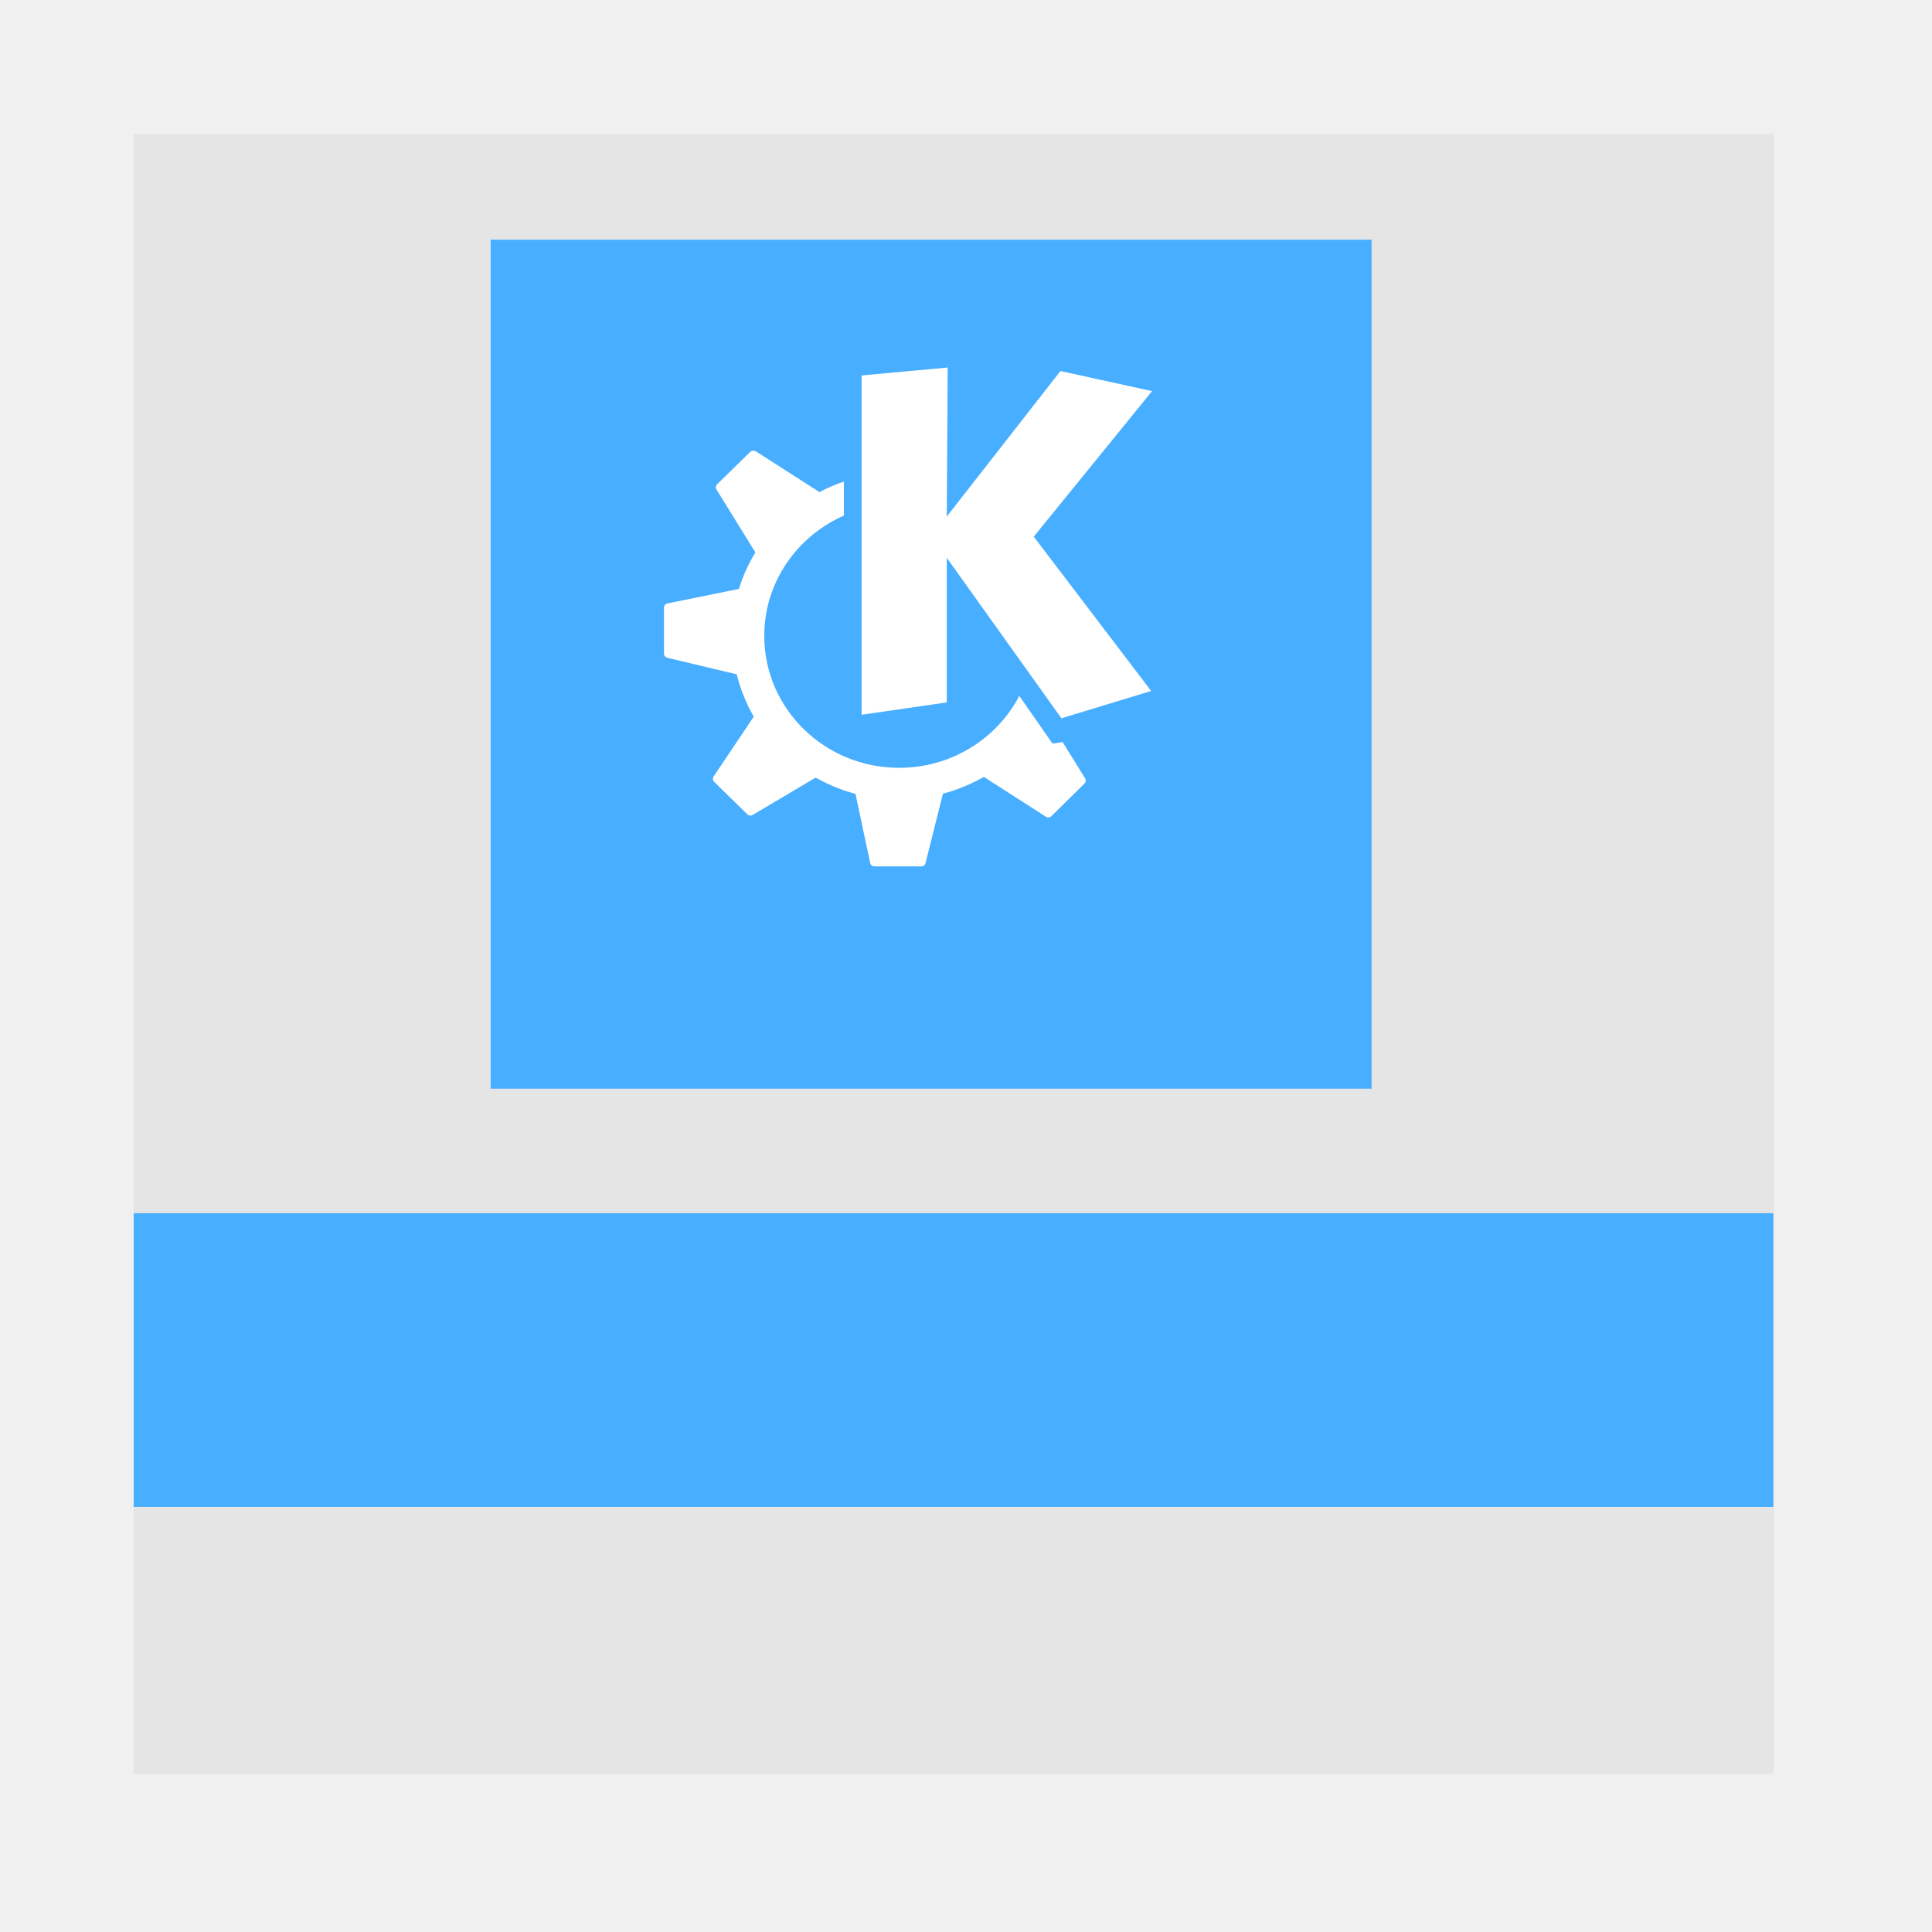
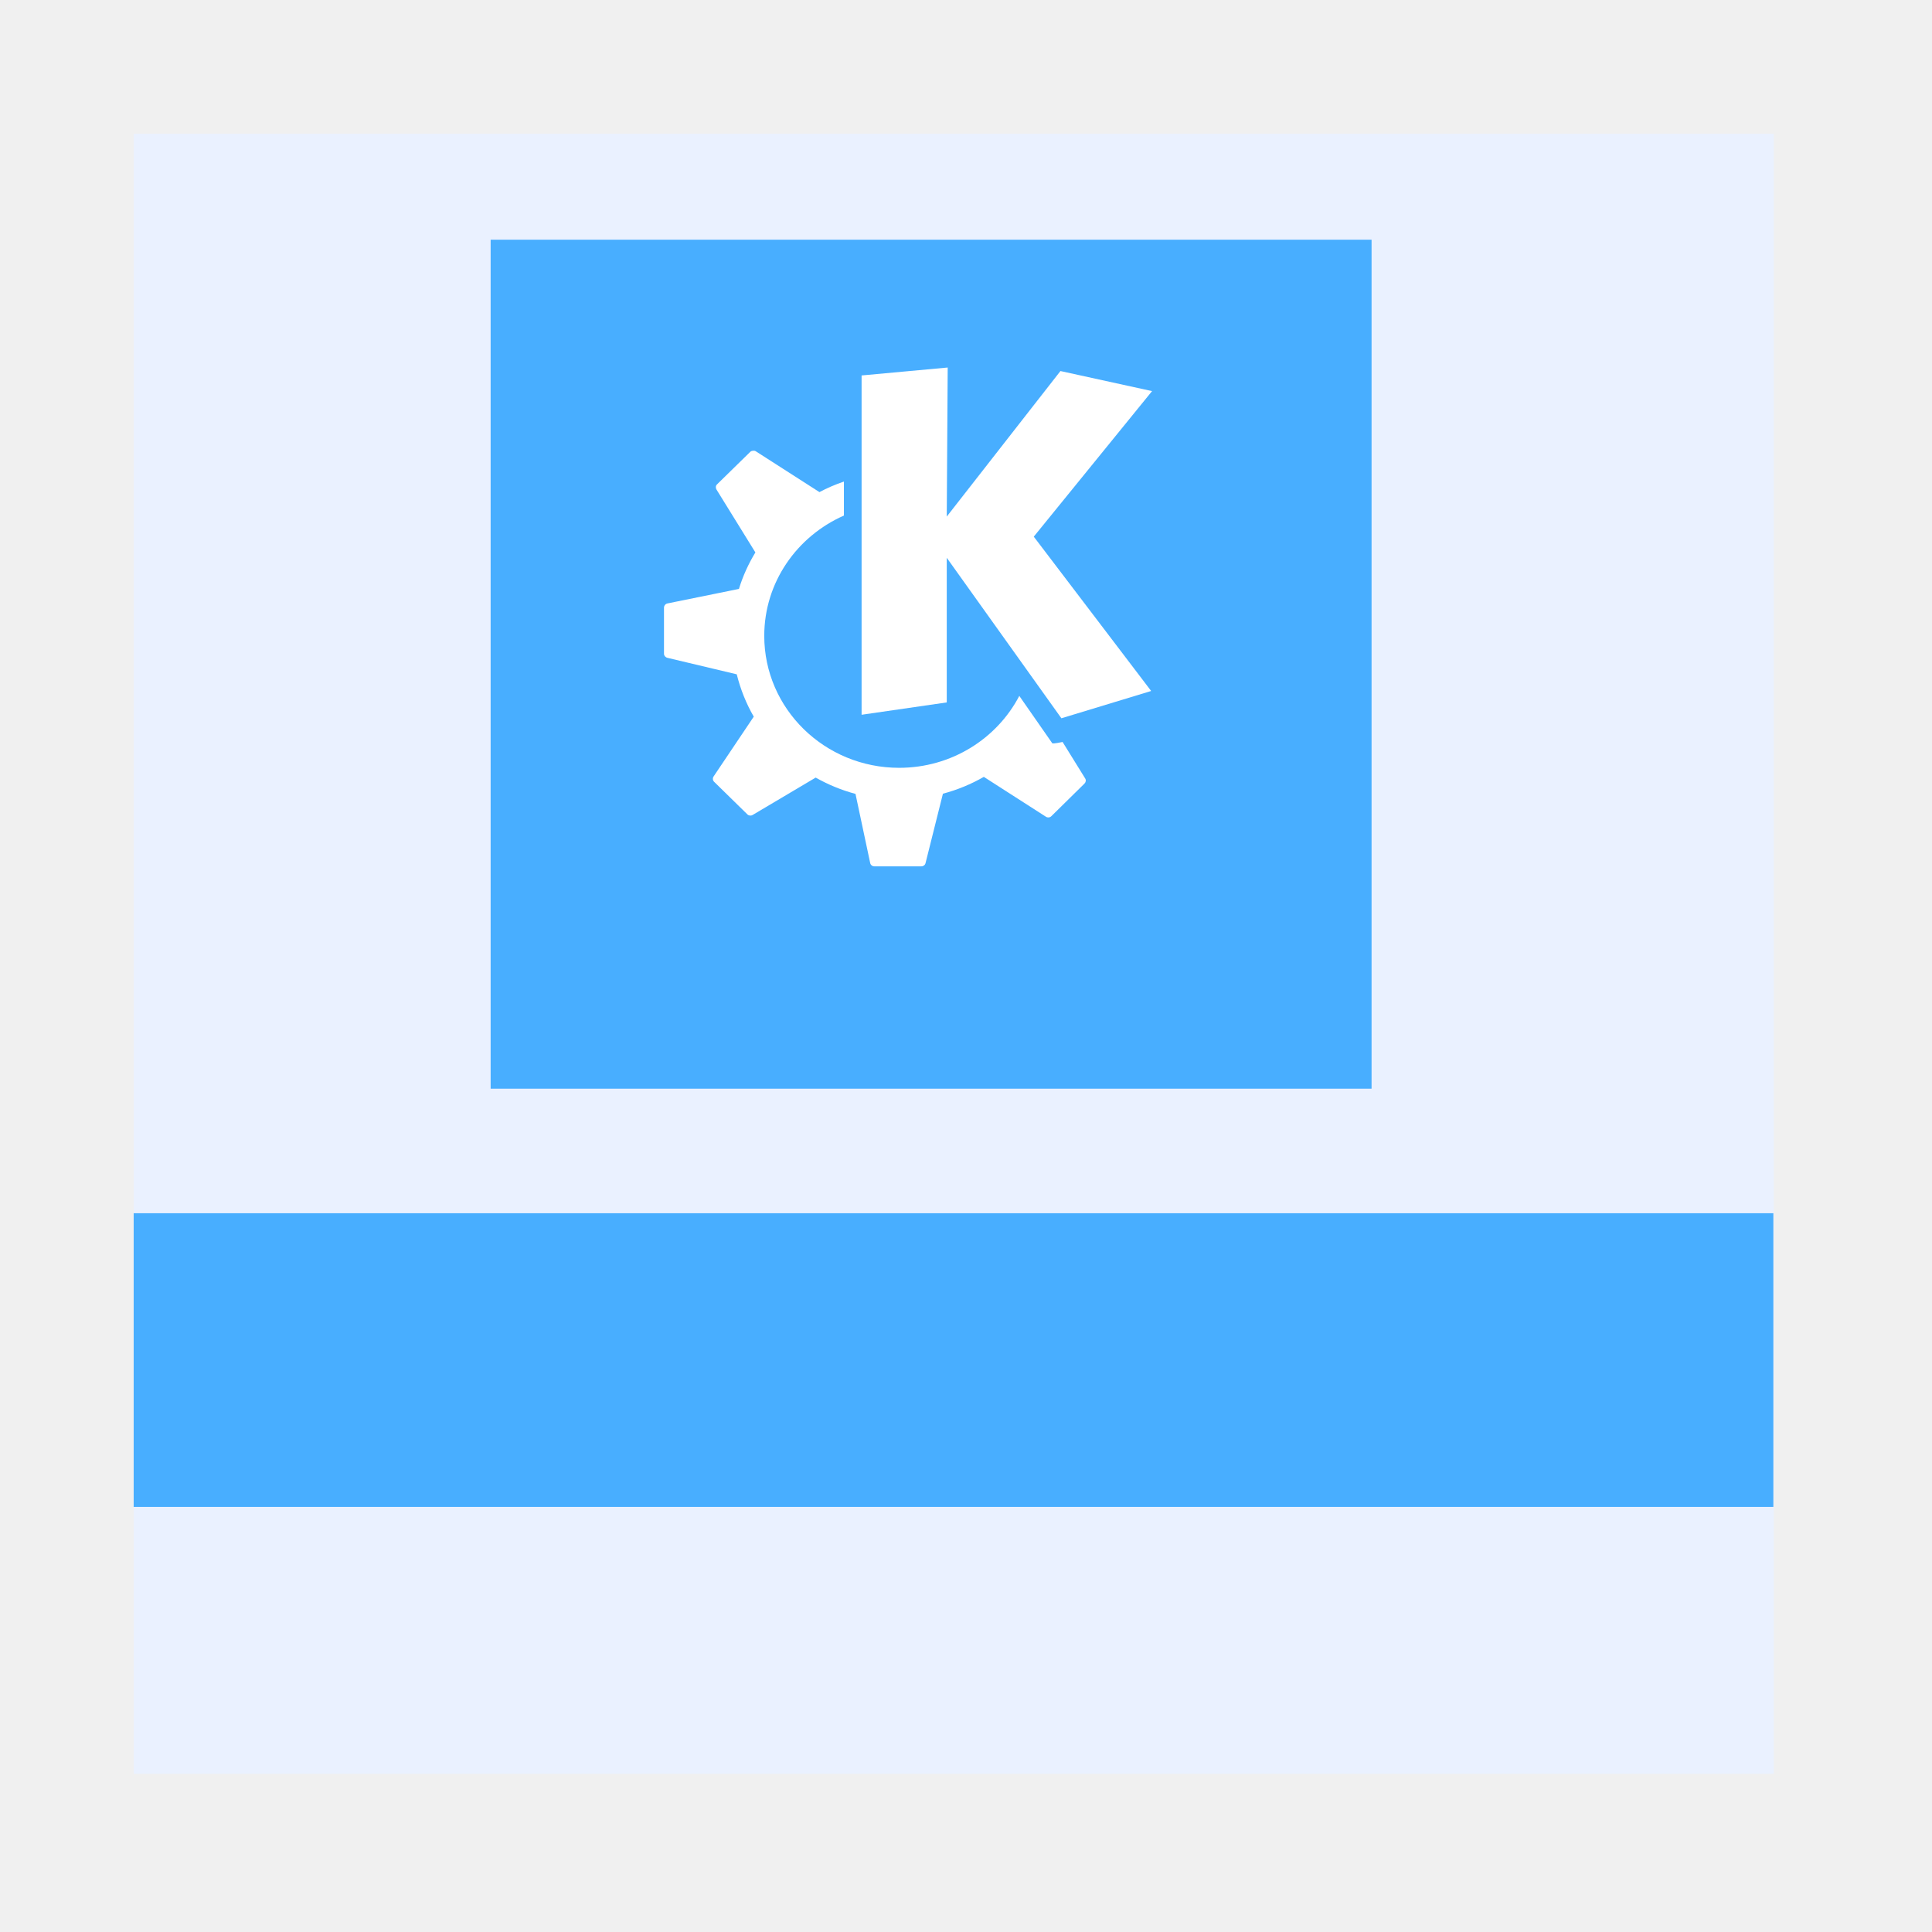
<svg xmlns="http://www.w3.org/2000/svg" width="38.4pt" height="38.4pt">
  <defs />
  <g id="layer1">
-     <rect id="shape0" transform="translate(3.54331, 3.54331)" fill="#e5e5e5" fill-rule="evenodd" stroke="#003bc3" stroke-width="0" stroke-linecap="square" stroke-linejoin="miter" stroke-miterlimit="2.013" width="32.598pt" height="32.598pt" />
+     <rect id="shape0" transform="translate(3.54331, 3.54331)" fill="#eaf1ff" fill-rule="evenodd" stroke="#003bc3" stroke-width="0" stroke-linecap="square" stroke-linejoin="miter" stroke-miterlimit="2.013" width="32.598pt" height="32.598pt" />
    <rect id="shape1" transform="translate(13.0027, 6.35245)" fill="#48aeff" fill-rule="evenodd" stroke="#003bc3" stroke-width="0" stroke-linecap="square" stroke-linejoin="miter" stroke-miterlimit="2" width="17.509pt" height="16.874pt" />
    <rect id="shape2" transform="translate(3.54235, 32.1519)" fill="#48aeff" fill-rule="evenodd" stroke="#003bc3" stroke-width="0" stroke-linecap="square" stroke-linejoin="miter" stroke-miterlimit="2.013" width="32.59pt" height="5.837pt" />
    <path id="path17" transform="translate(22.833, 9.73986)" fill="#ffffff" stroke="#000000" stroke-width="0" stroke-linecap="butt" stroke-linejoin="miter" stroke-miterlimit="2.013" d="M2.282 0C2.282 0 0 0.21 0 0.21C0 0.21 0 9.202 0 9.202C0 9.202 2.257 8.875 2.257 8.875C2.257 8.875 2.257 5.042 2.257 5.042C2.257 5.042 5.295 9.295 5.295 9.295C5.295 9.295 7.674 8.572 7.674 8.572C7.674 8.572 4.563 4.482 4.563 4.482C4.563 4.482 7.698 0.625 7.698 0.625C7.698 0.625 5.27 0.093 5.27 0.093C5.27 0.093 2.257 3.95 2.257 3.95C2.257 3.95 2.282 1.13271e-15 2.282 1.13271e-15C2.282 1.13271e-15 2.282 0 2.282 0Z" />
    <path id="gear_path" transform="translate(17.5965, 11.9439)" fill="#ffffff" stroke="#000000" stroke-width="0" stroke-linecap="butt" stroke-linejoin="miter" stroke-miterlimit="2.013" d="M2.36 0.001C2.335 0.003 2.307 0.01 2.288 0.029C2.288 0.029 1.405 0.893 1.405 0.893C1.368 0.929 1.364 0.985 1.391 1.029C1.391 1.029 2.422 2.696 2.422 2.696C2.239 2.997 2.091 3.32 1.986 3.663C1.986 3.663 0.091 4.048 0.091 4.048C0.038 4.058 0 4.108 0 4.16C0 4.16 0 5.381 0 5.381C0 5.433 0.04 5.477 0.091 5.489C0.091 5.489 1.928 5.926 1.928 5.926C2.027 6.322 2.178 6.702 2.379 7.048C2.379 7.048 1.314 8.634 1.314 8.634C1.285 8.679 1.29 8.738 1.329 8.775C1.329 8.775 2.211 9.639 2.211 9.639C2.249 9.675 2.306 9.68 2.35 9.653C2.35 9.653 4.02 8.663 4.02 8.663C4.347 8.848 4.702 8.996 5.075 9.095C5.075 9.095 5.464 10.926 5.464 10.926C5.474 10.977 5.52 11.015 5.574 11.015C5.574 11.015 6.821 11.015 6.821 11.015C6.873 11.015 6.919 10.98 6.931 10.93C6.931 10.93 7.392 9.09 7.392 9.09C7.777 8.988 8.14 8.837 8.476 8.644C8.476 8.644 10.121 9.7 10.121 9.7C10.167 9.729 10.227 9.724 10.265 9.686C10.265 9.686 11.143 8.822 11.143 8.822C11.18 8.786 11.19 8.73 11.162 8.686C11.162 8.686 10.563 7.719 10.563 7.719C10.563 7.719 10.306 7.776 10.289 7.752C10.289 7.752 9.91 7.207 9.416 6.498C8.825 7.63 7.62 8.404 6.231 8.404C4.258 8.404 2.657 6.838 2.657 4.907C2.657 3.487 3.525 2.267 4.768 1.719C4.768 1.719 4.768 0.818 4.768 0.818C4.542 0.895 4.323 0.989 4.116 1.099C4.115 1.099 4.116 1.095 4.116 1.095C4.116 1.095 2.432 0.015 2.432 0.015C2.409 0.001 2.385 -0.002 2.36 0.001C2.36 0.001 2.36 0.001 2.36 0.001Z" />
  </g>
</svg>
